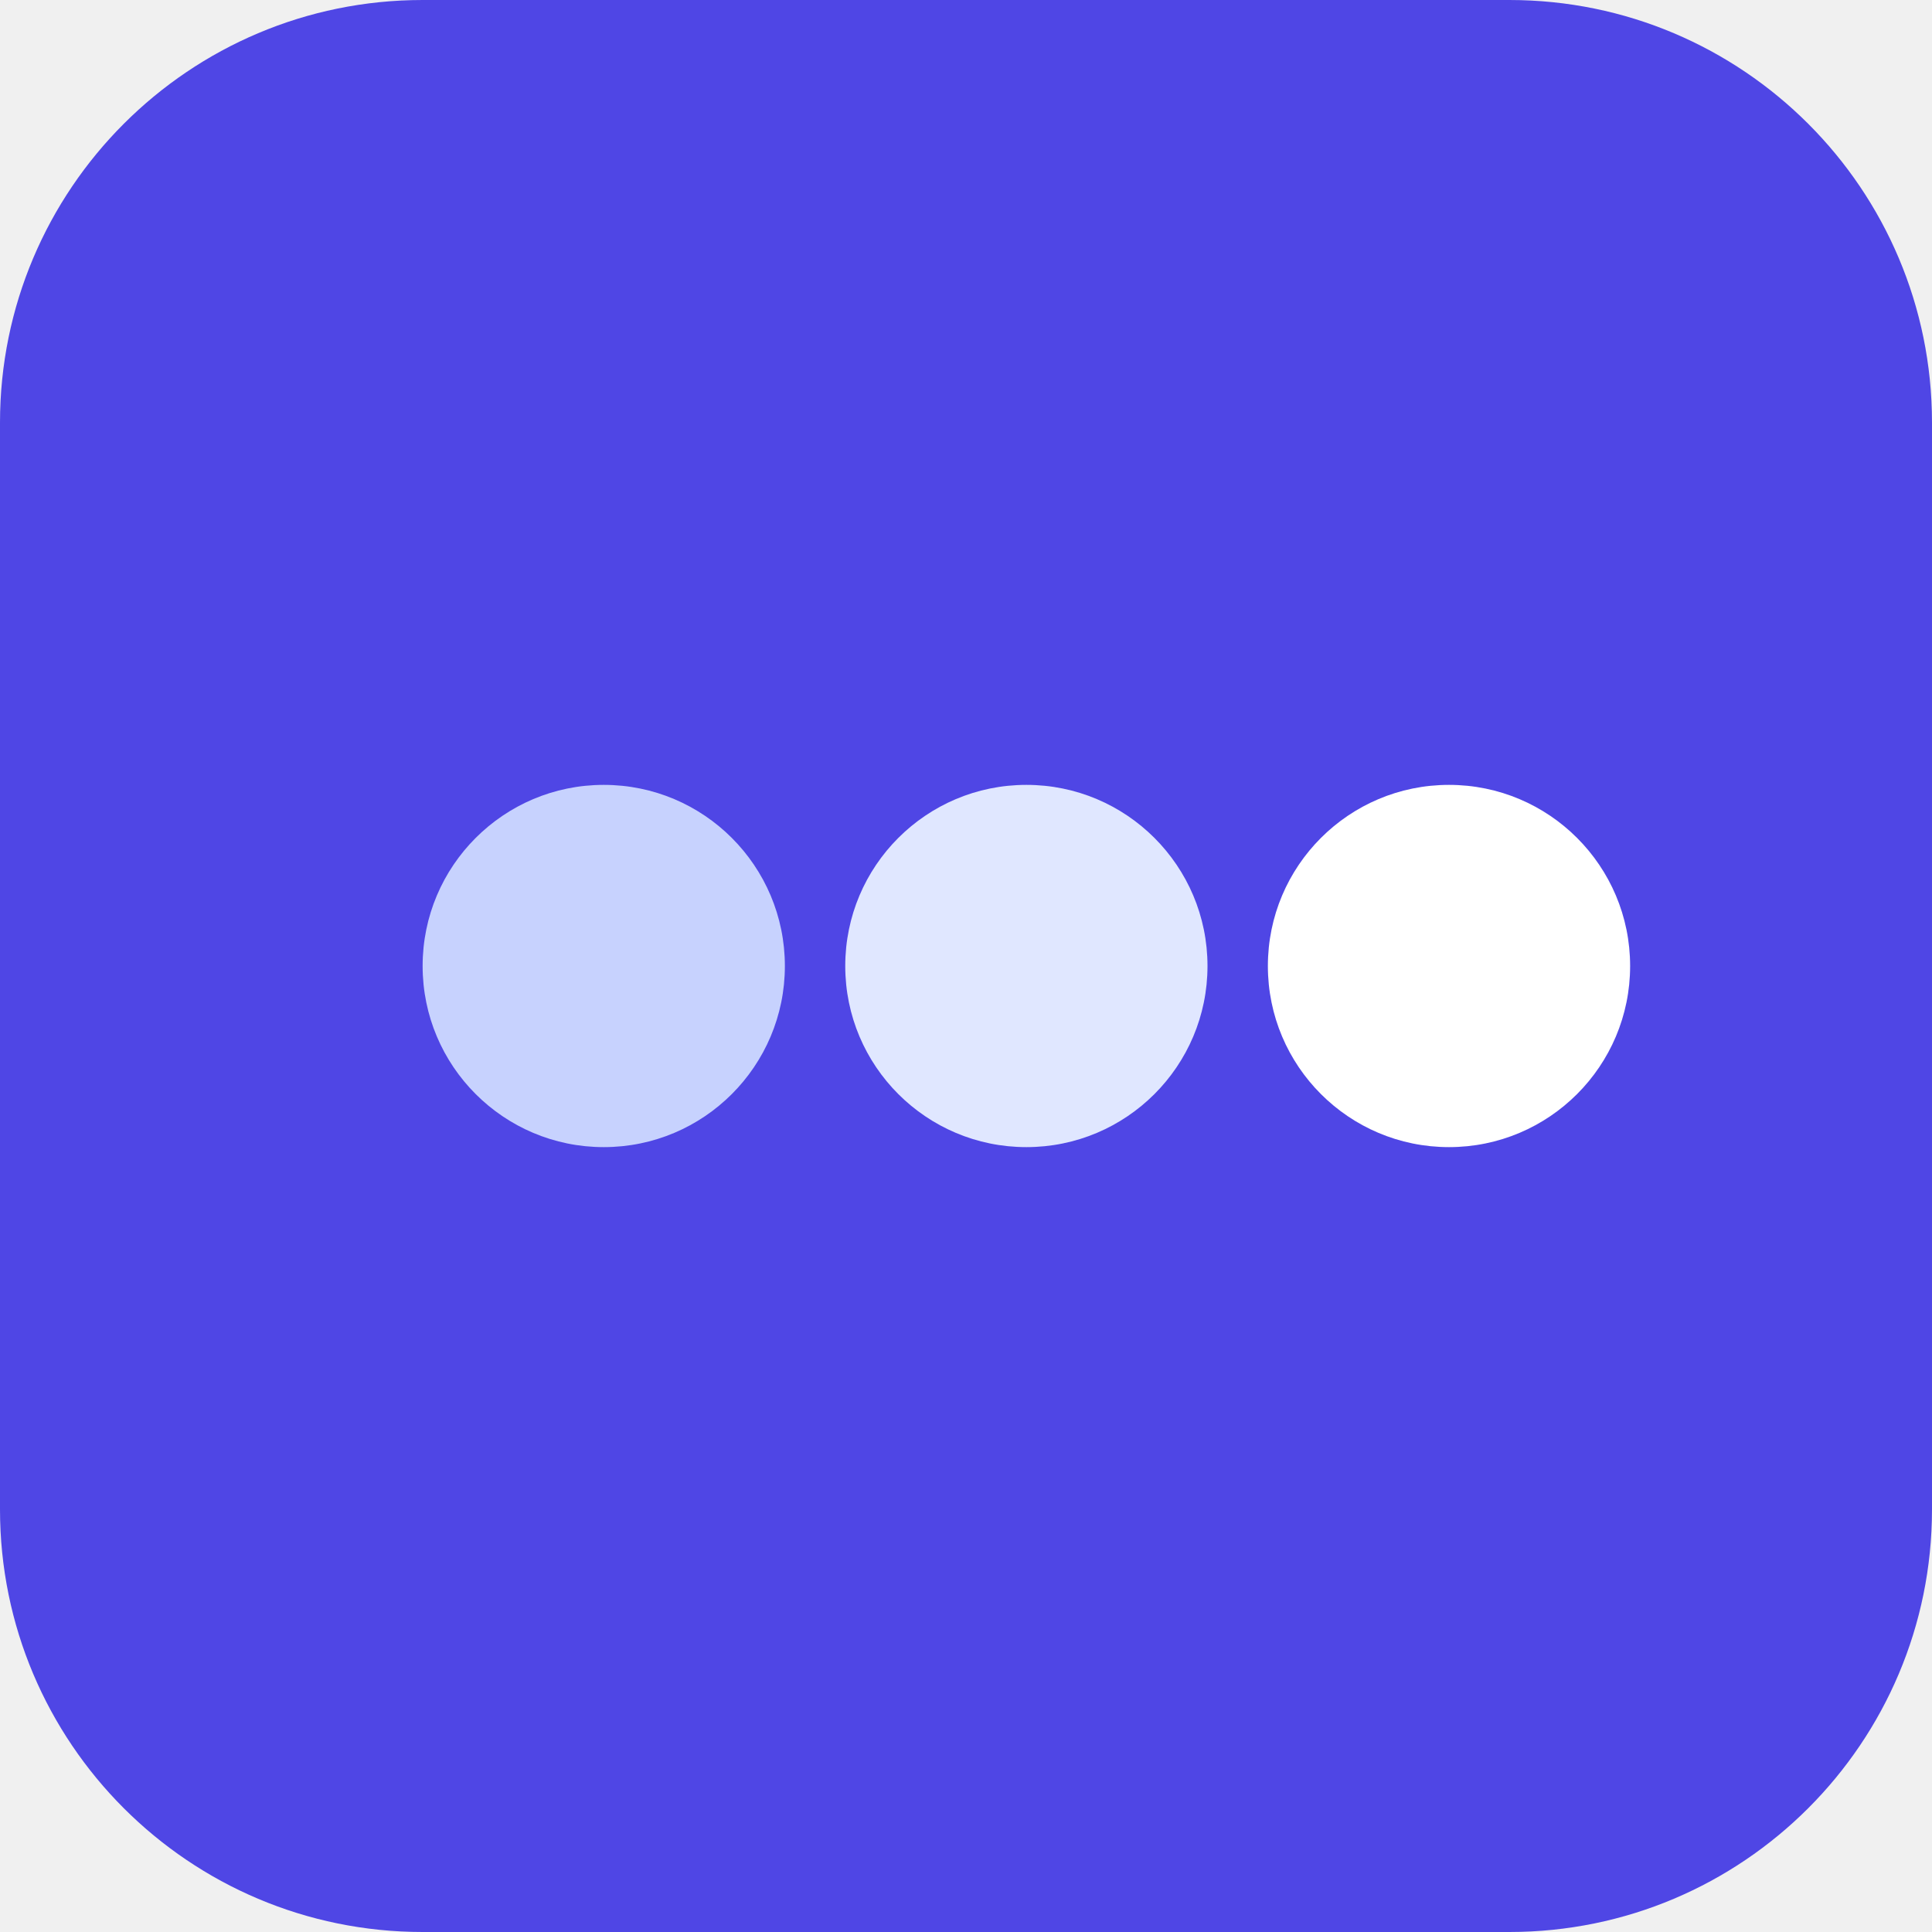
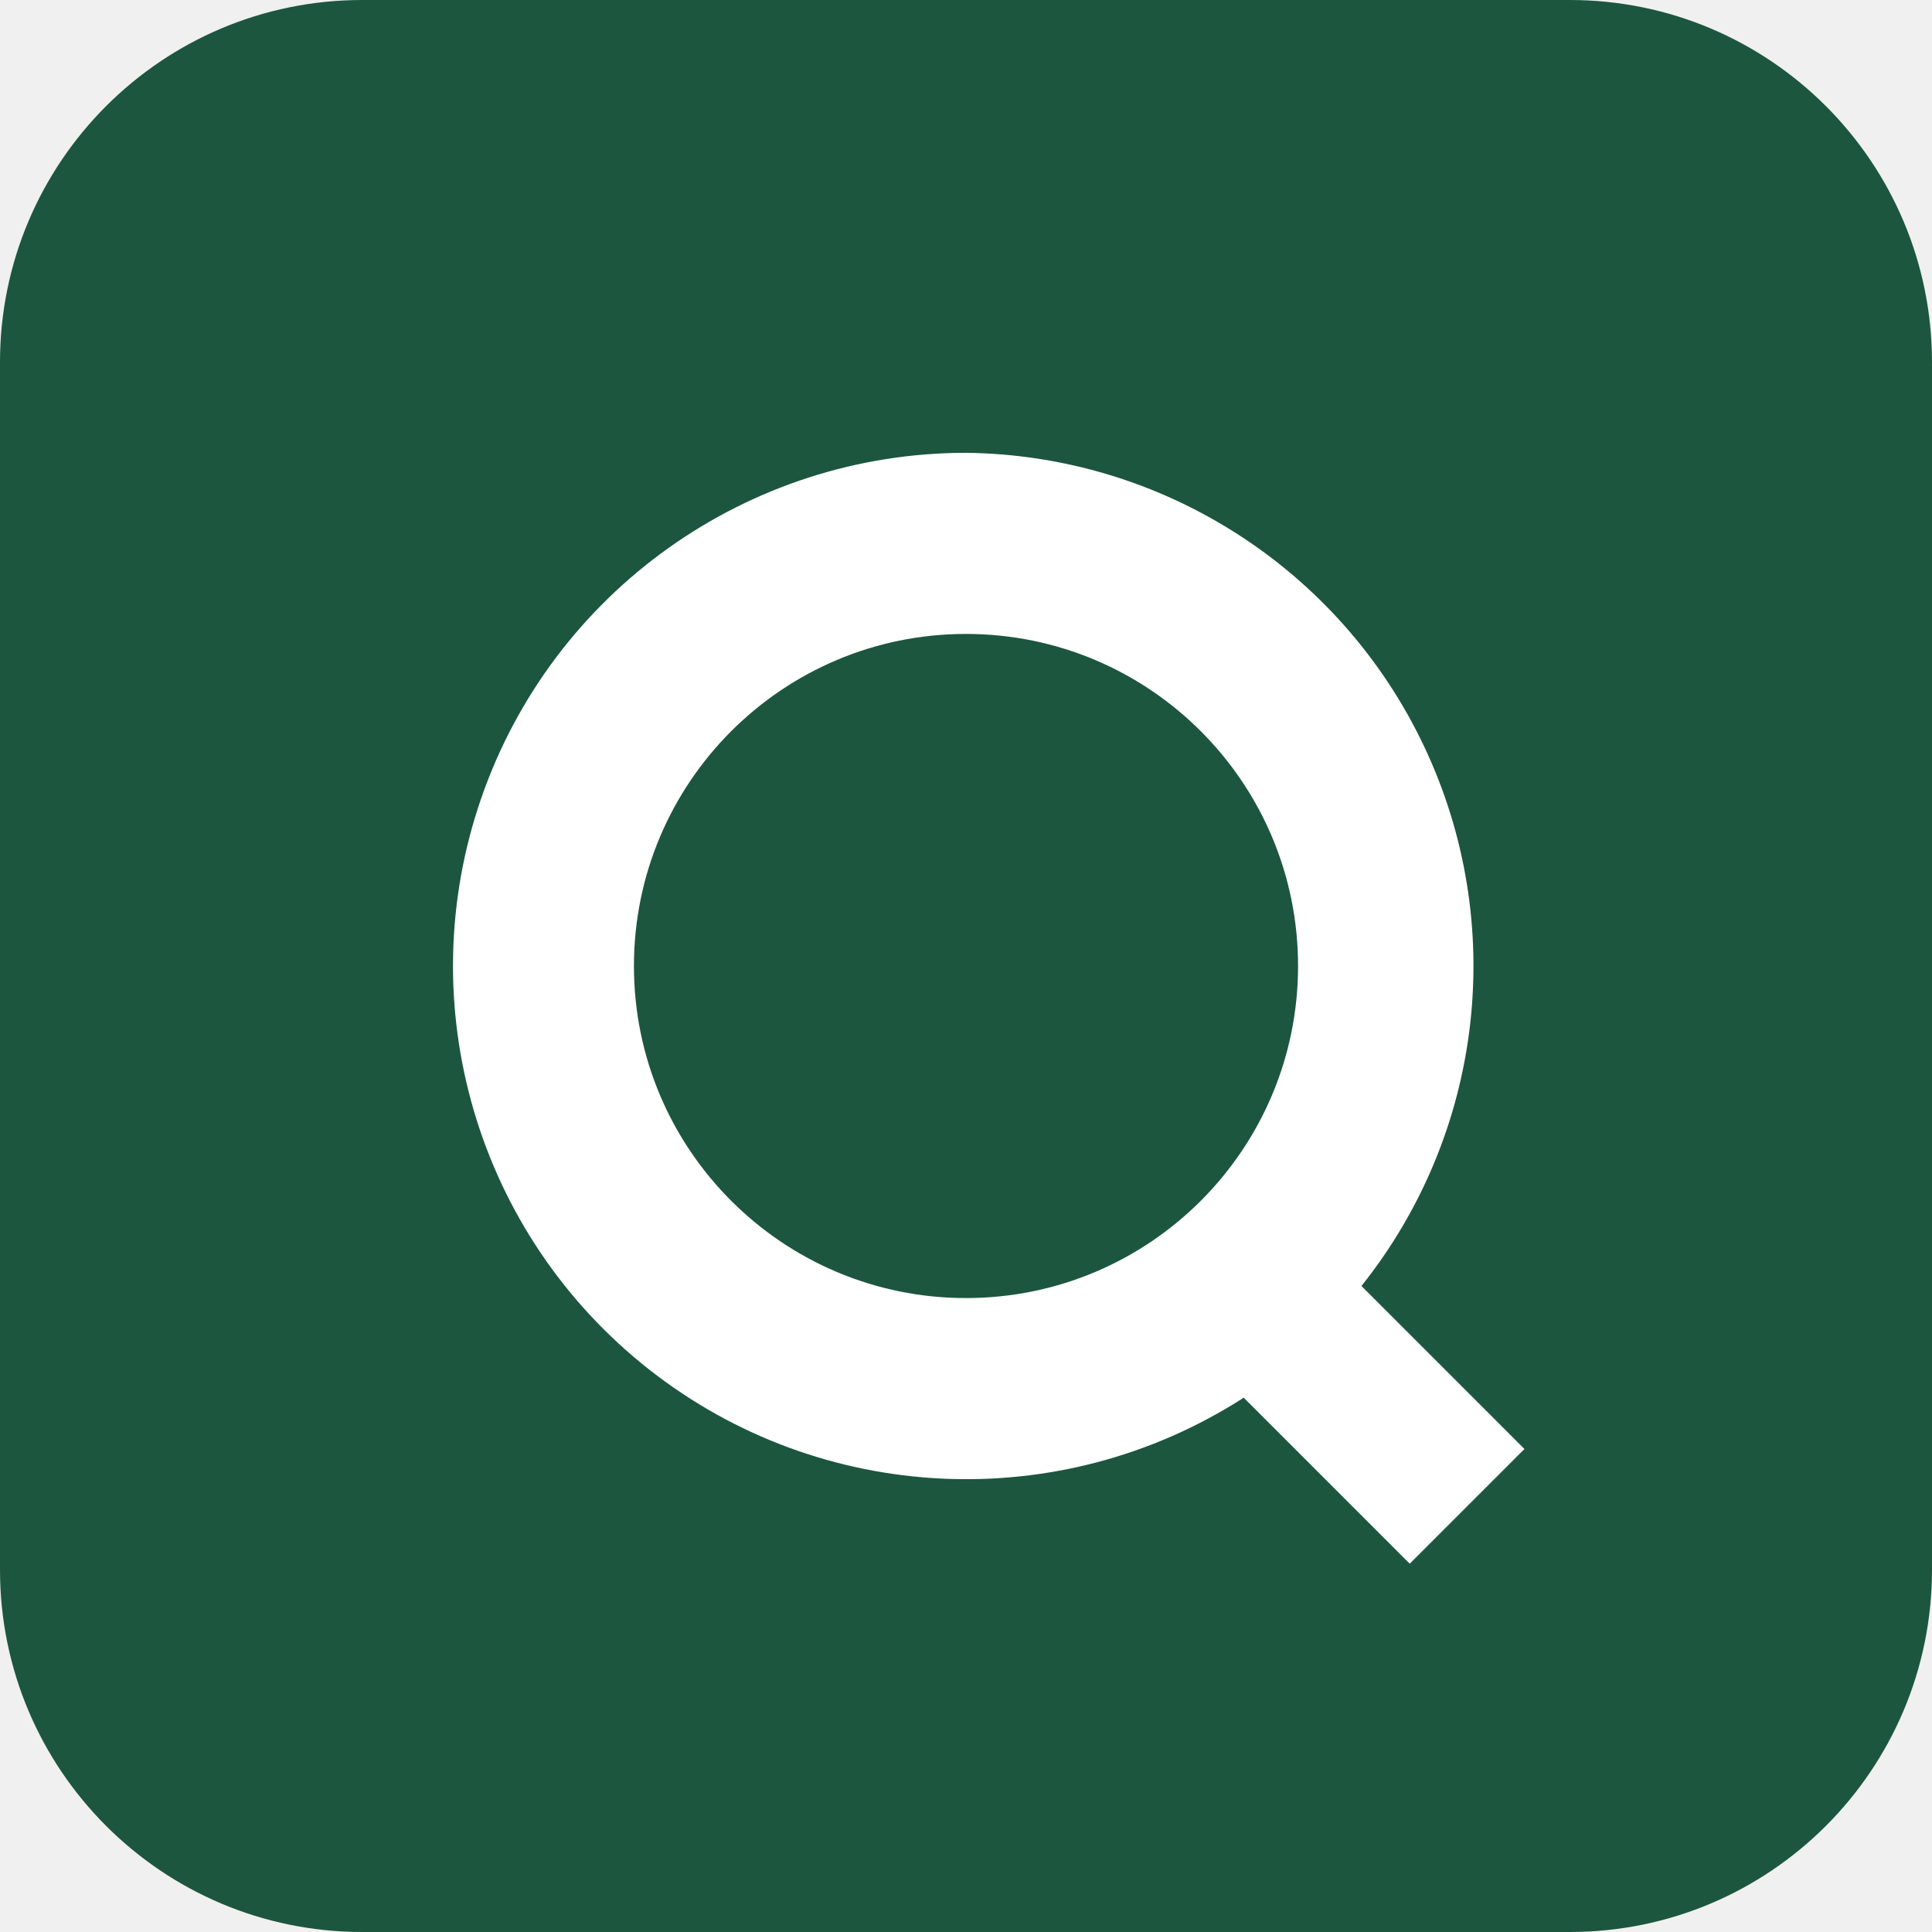
- <svg xmlns="http://www.w3.org/2000/svg" viewBox="0 0 64 64">
-   <rect width="64" height="64" rx="14" fill="#4f46e5" />
-   <circle cx="20" cy="32" r="6" fill="#c7d2fe" />
-   <circle cx="34" cy="32" r="6" fill="#e0e7ff" />
-   <circle cx="48" cy="32" r="6" fill="#ffffff" />
+ <svg xmlns="http://www.w3.org/2000/svg" viewBox="0 0 32 32">
+   <rect width="32" height="32" rx="6" fill="#1c563f" />
+   <path d="M16 7.5a8.5 8.5 0 1 0 4.6 15.65l2.75 2.75 1.9-1.9-2.7-2.7A8.5 8.5 0 0 0 16 7.5Zm0 3a5.5 5.5 0 1 1 0 11 5.5 5.5 0 0 1 0-11Z" fill="#ffffff" />
</svg>
